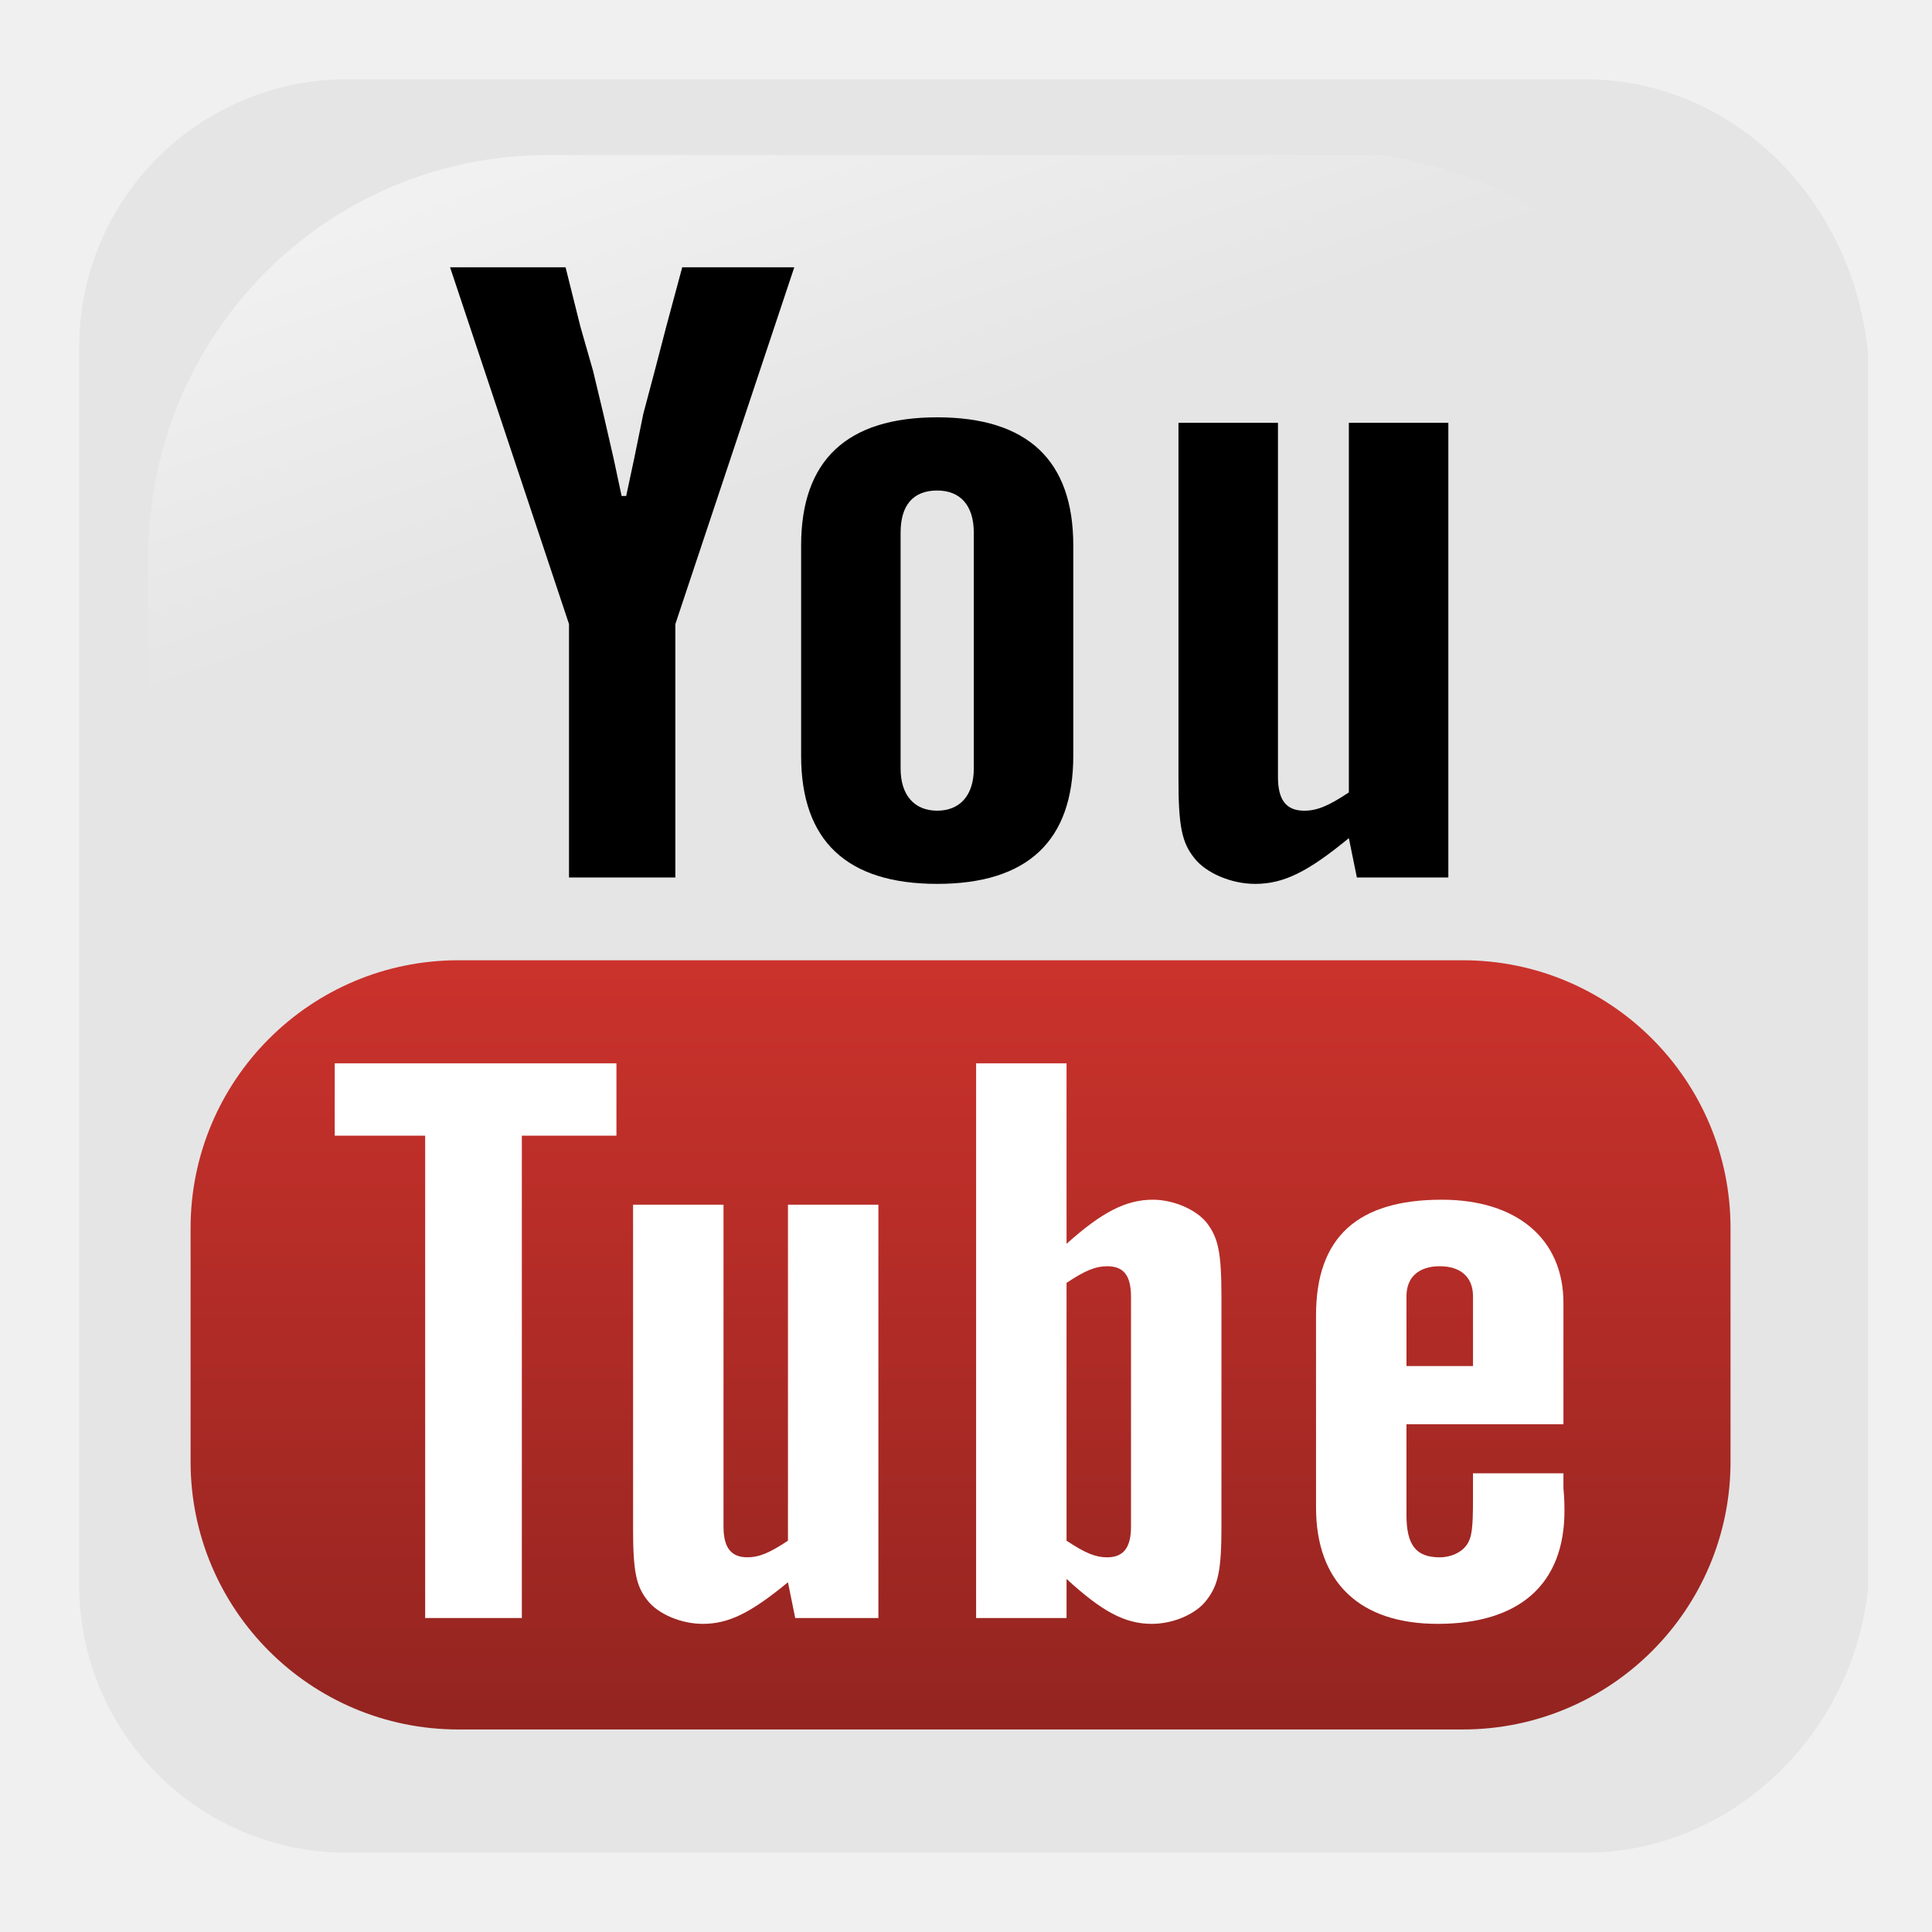
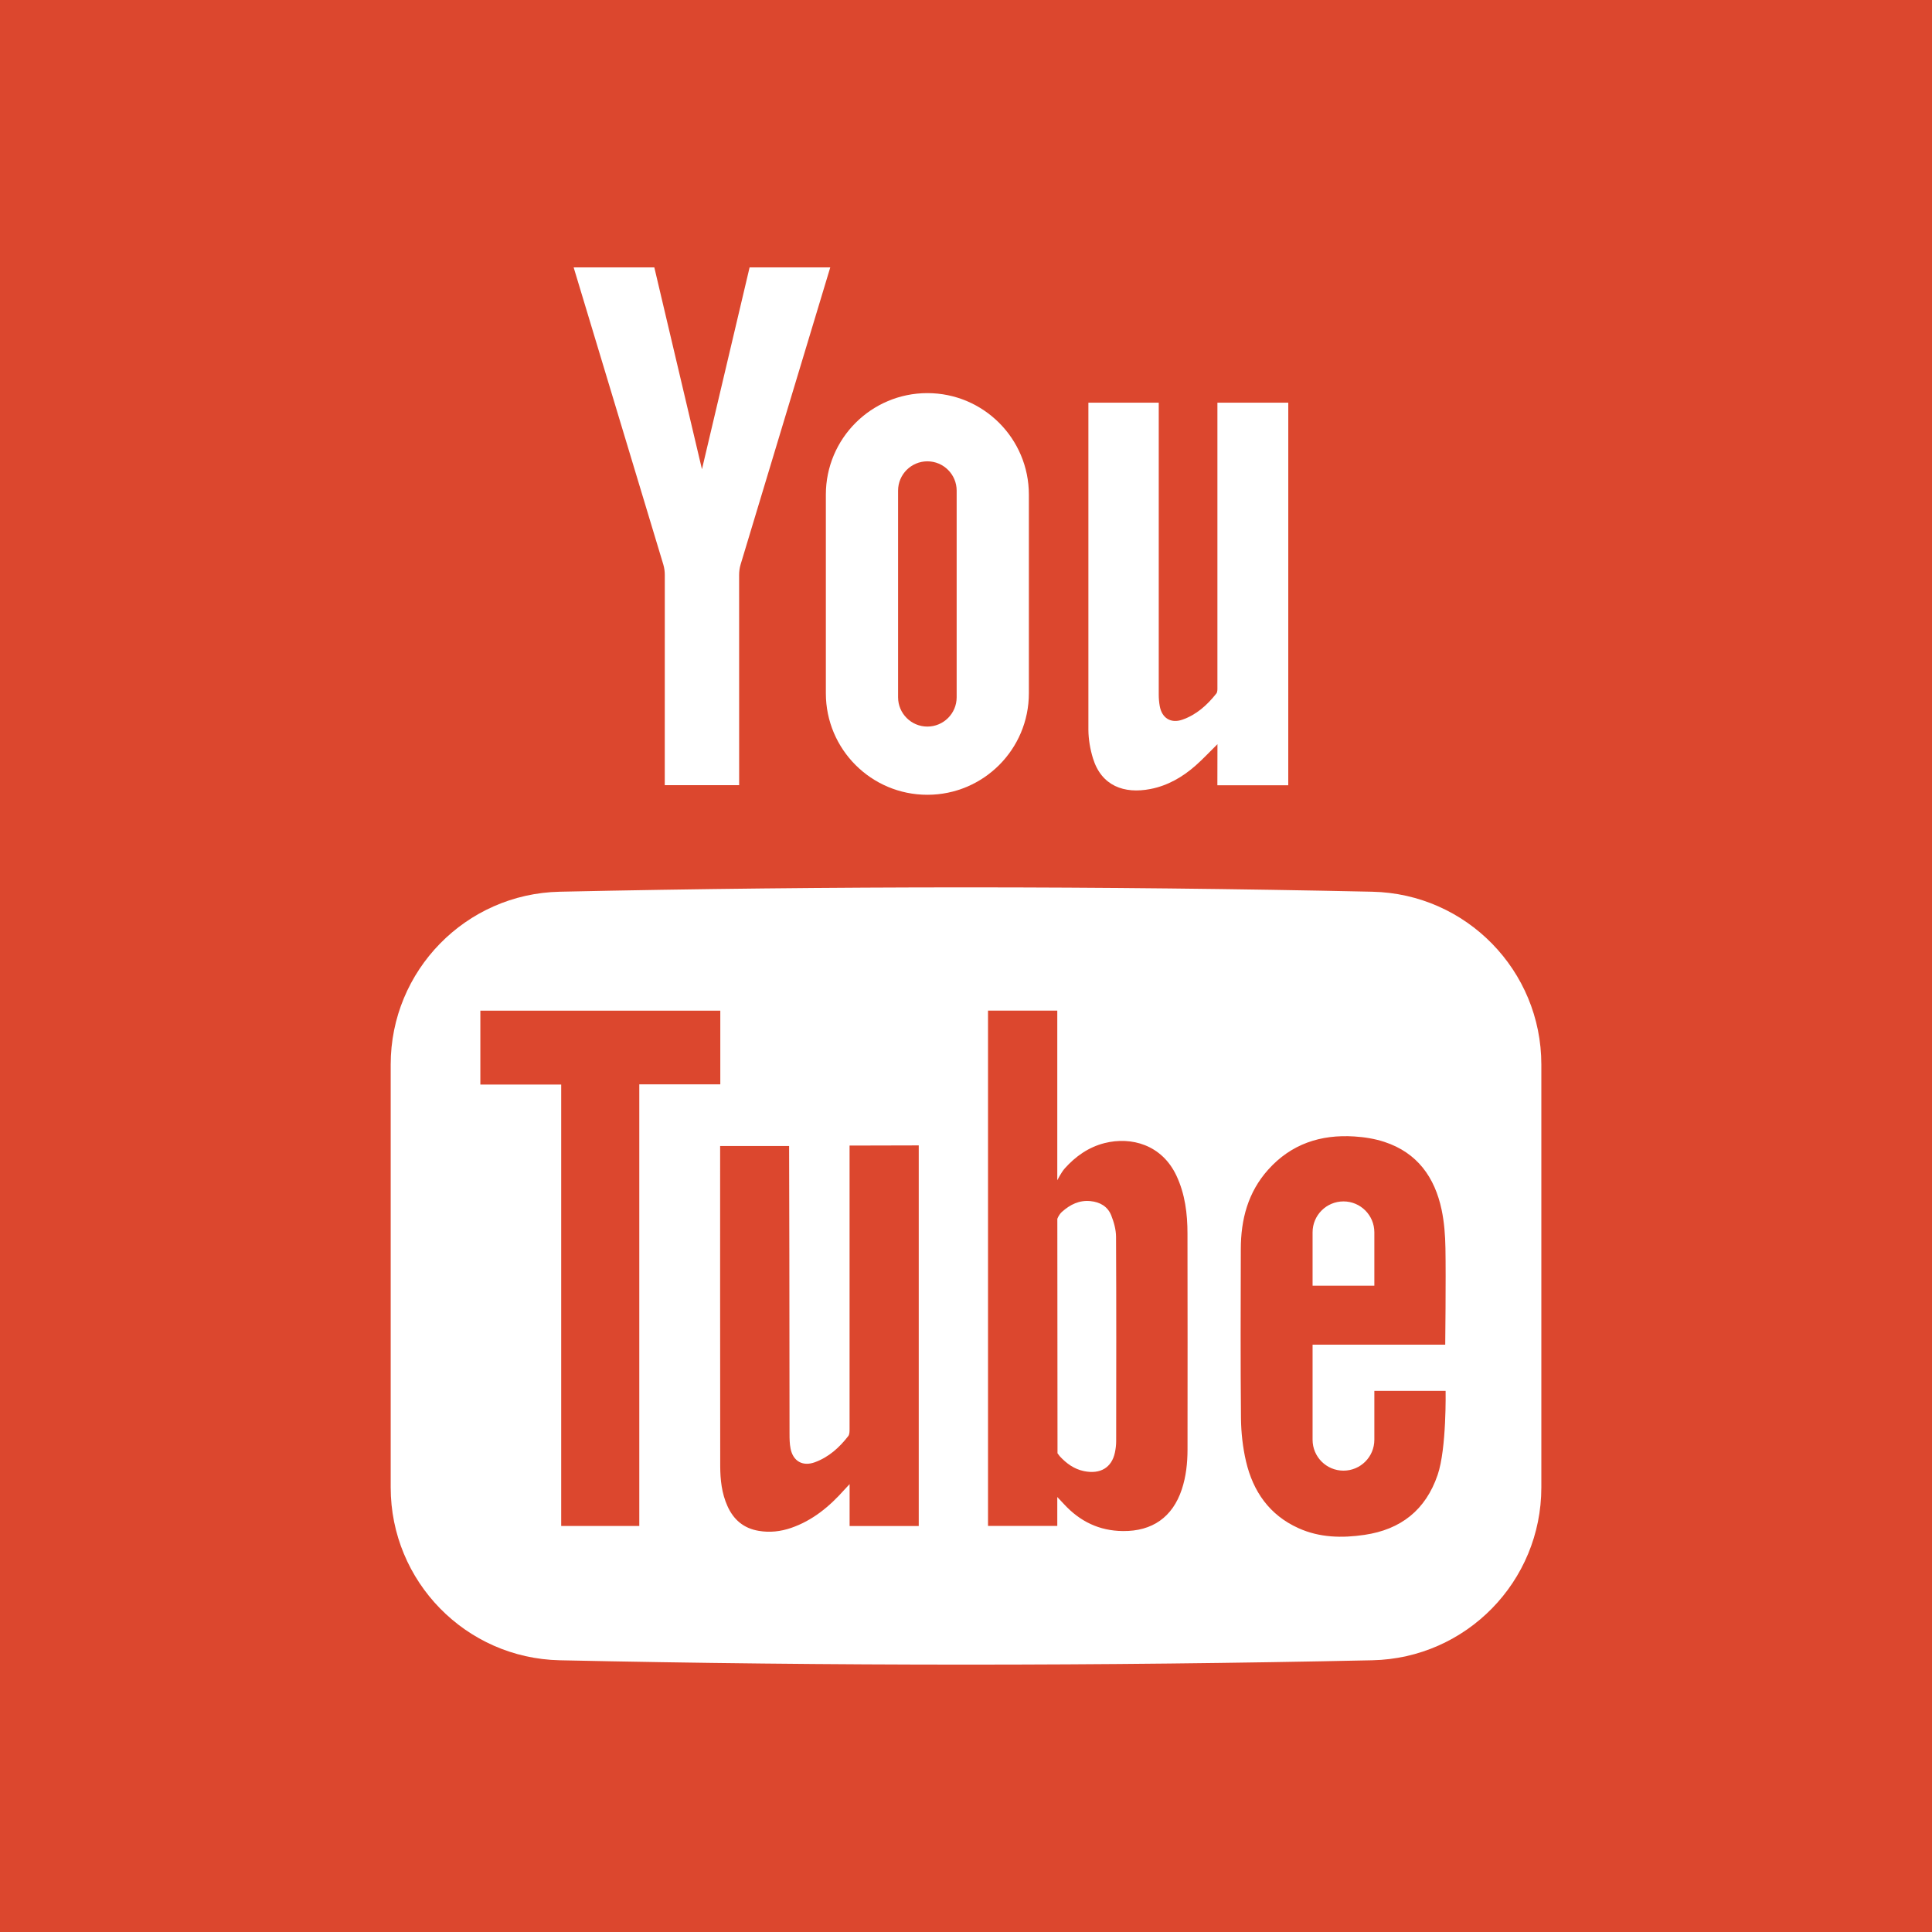
- <svg xmlns="http://www.w3.org/2000/svg" version="1.1" id="svg2" x="0px" y="0px" width="256px" height="256px" viewBox="0 0 256 256" enable-background="new 0 0 256 256" xml:space="preserve">
-   <g id="layer1" transform="translate(-373.642,-318.344)">
-     <path id="rect1942" fill="#E5E5E5" d="   M583.66,328.849H419.625c-19.599,0-35.487,15.888-35.487,35.487v164.015c0,19.599,15.888,35.486,35.487,35.486h164.033   c19.6,0,35.487-15.888,37.487-34.819V365.004C619.146,344.738,603.257,328.849,583.66,328.849z" />
-     <linearGradient id="path1950_1_" gradientUnits="userSpaceOnUse" x1="-1313.179" y1="916.686" x2="-1364.876" y2="1067.375" gradientTransform="matrix(-0.5915 0 0 0.5915 -332.8726 -247.899)">
-       <stop offset="0" style="stop-color:#FFFFFF" />
-       <stop offset="1" style="stop-color:#FFFFFF;stop-opacity:0" />
-     </linearGradient>
-     <path id="path1950" opacity="0.833" fill="url(#path1950_1_)" enable-background="new    " d="   M557.056,338.895H446.227c-29.337,0-52.955,23.81-52.955,53.385v108.126c0.95,23.088,4.603,8.492,11.555-17.074   c8.081-29.713,34.396-55.682,66.445-75.146c24.461-14.855,51.841-24.341,101.679-25.244   C601.216,382.432,598.721,346.26,557.056,338.895z" />
-     <g enable-background="new    ">
-       <path d="M433.279,353.763h15.304l1.97,7.879l1.667,5.818l1.364,5.697l1.364,5.939l1.061,4.97h0.606l1.061-4.97l1.212-5.939    l1.515-5.697l1.515-5.818l2.121-7.879h14.849l-15.758,47.274v33.577h-14.091v-33.577L433.279,353.763z" />
-       <path d="M497.826,373.642c11.97,0,18.031,5.697,18.031,16.97v27.88c0,11.273-6.061,16.97-18.031,16.97s-18.031-5.697-18.031-16.97    v-27.88C479.795,379.34,485.855,373.642,497.826,373.642z M497.826,383.34c-3.182,0-4.849,1.939-4.849,5.576v31.272    c0,3.515,1.818,5.576,4.849,5.576c3.031,0,4.849-2.061,4.849-5.576v-31.272C502.674,385.279,500.856,383.34,497.826,383.34z" />
-       <path d="M553.433,434.614l-1.061-5.212c-5.455,4.485-8.638,6.061-12.426,6.061c-3.182,0-6.515-1.455-8.029-3.394    c-1.668-2.061-2.121-4.243-2.121-10.425V374.37h13.182v46.911c0,3.03,1.061,4.485,3.484,4.485c1.668,0,3.183-0.606,5.91-2.424    V374.37h13.183v60.244H553.433z" />
+ <svg xmlns="http://www.w3.org/2000/svg" version="1.1" id="Capa_1" viewBox="0 0 455.731 455.731" xml:space="preserve">
+   <g>
+     <rect x="0" y="0" style="fill:#DC472E;" width="455.731" height="455.731" />
+     <g>
+       <path style="fill:#FFFFFF;" d="M263.259,291.734c-0.01-1.7-0.51-3.47-1.14-5.06c-0.84-2.09-2.64-3.13-4.9-3.35    c-2.65-0.26-4.77,0.81-6.69,2.51c-0.77,0.67-1.12,1.67-1.12,1.67l0.04,53.97v1.33c0,0,0.46,0.62,0.53,0.7    c1.56,1.69,3.38,3.03,5.71,3.51c3.84,0.79,6.55-0.81,7.3-4.37c0.19-0.89,0.3-1.81,0.3-2.72    C263.309,323.854,263.339,307.794,263.259,291.734z M263.259,291.734c-0.01-1.7-0.51-3.47-1.14-5.06    c-0.84-2.09-2.64-3.13-4.9-3.35c-2.65-0.26-4.77,0.81-6.69,2.51c-0.77,0.67-1.12,1.67-1.12,1.67l0.04,53.97v1.33    c0,0,0.46,0.62,0.53,0.7c1.56,1.69,3.38,3.03,5.71,3.51c3.84,0.79,6.55-0.81,7.3-4.37c0.19-0.89,0.3-1.81,0.3-2.72    C263.309,323.854,263.339,307.794,263.259,291.734z M323.689,210.344c-63.87-1.37-127.77-1.37-191.65,0    c-22.16,0.47-39.88,18.59-39.88,40.76v99.76c0,22.18,17.72,40.3,39.88,40.77c63.88,1.37,127.78,1.37,191.65,0    c22.17-0.47,39.89-18.59,39.89-40.77v-99.76C363.579,228.935,345.859,210.814,323.689,210.344z M150.799,359.955h-18.42v-104.13    h-19.07v-17.42h56.6v17.38h-19.11V359.955z M216.719,316.734v43.23h-16.31v-9.88c-0.59,0.63-0.92,0.97-1.23,1.32    c-3.51,3.96-7.49,7.26-12.57,9.01c-2.48,0.85-5.03,1.14-7.64,0.69c-3.56-0.59-5.95-2.64-7.39-5.88c-1.34-2.99-1.68-6.19-1.69-9.41    c-0.04-11.9-0.02-74.88-0.02-75.49h16.27c0.03,0.55,0.09,45.76,0.1,67.81c0,1.2,0.01,2.43,0.25,3.6c0.6,2.96,2.87,4.23,5.72,3.19    c3.28-1.2,5.78-3.46,7.88-6.17c0.31-0.39,0.31-1.09,0.31-1.65v-66.88l16.32-0.04C216.719,270.185,216.719,301.754,216.719,316.734    z M278.769,351.324c-2.18,6.56-6.98,9.9-13.88,9.83c-5.61-0.05-10.16-2.28-13.91-6.35c-0.42-0.45-1.58-1.68-1.58-1.68v6.82h-16.34    v-121.55h16.34c0,12.94,0,40.01,0,40.01s0.92-1.84,1.76-2.79c2.53-2.83,5.61-5.02,9.41-5.98c6.27-1.57,13.5,0.37,16.94,7.7    c2.03,4.33,2.6,8.95,2.6,13.65c0.03,16.99,0.03,33.98,0.01,50.97C280.109,345.134,279.779,348.275,278.769,351.324z     M339.119,347.905c-2.83,8.29-8.68,12.89-17.26,14.15c-5.32,0.78-10.59,0.67-15.58-1.59c-6.83-3.08-10.7-8.65-12.36-15.74    c-0.77-3.3-1.15-6.76-1.19-10.15c-0.13-13.31-0.07-26.63-0.04-39.94c0.01-6.96,1.67-13.38,6.44-18.71    c5.44-6.09,12.4-8.36,20.35-7.85c2.39,0.15,4.83,0.54,7.1,1.29c7.73,2.54,11.86,8.33,13.48,16.01c0.62,2.96,0.85,6.03,0.9,9.06    c0.13,7.1-0.05,22.75-0.05,22.75h-31.29v22.43c0,4.03,3.26,7.29,7.29,7.29c4.02,0,7.28-3.26,7.28-7.29v-11.53h16.81    C340.999,328.084,341.249,341.695,339.119,347.905z M324.189,290.685c0-4.02-3.26-7.29-7.28-7.29c-4.03,0-7.29,3.27-7.29,7.29    v12.59h14.57V290.685z M262.119,286.675c-0.84-2.09-2.64-3.13-4.9-3.35c-2.65-0.26-4.77,0.81-6.69,2.51    c-0.77,0.67-1.12,1.67-1.12,1.67l0.04,53.97v1.33c0,0,0.46,0.62,0.53,0.7c1.56,1.69,3.38,3.03,5.71,3.51    c3.84,0.79,6.55-0.81,7.3-4.37c0.19-0.89,0.3-1.81,0.3-2.72c0.02-16.07,0.05-32.13-0.03-48.19    C263.249,290.034,262.749,288.264,262.119,286.675z" />
+       <path style="fill:#FFFFFF;" d="M303.887,94.99l-0.005,90.244H287.16l0.02-9.695c-1.849,1.821-3.427,3.522-5.161,5.05    c-3.074,2.708-6.556,4.727-10.629,5.524c-6.253,1.223-11.579-0.754-13.573-7.23c-0.664-2.157-1.065-4.482-1.082-6.734V94.99    h16.596v68.821c0,0.912,0.073,1.834,0.233,2.728c0.504,2.836,2.6,4.171,5.331,3.224c3.329-1.152,5.869-3.457,8.024-6.173    c0.306-0.388,0.251-1.112,0.251-1.681V94.99H303.887z" />
+       <path style="fill:#FFFFFF;" d="M165.578,110.672c-3.63-15.301-11.235-47.602-11.235-47.602h-19.029    c0,0,14.62,48.487,21.158,70.111c0.235,0.782,0.343,1.631,0.343,2.45l-0.007,49.584h17.547l-0.007-49.584    c0-0.819,0.108-1.668,0.343-2.45c6.538-21.624,21.158-70.111,21.158-70.111H176.82c0,0-7.606,32.301-11.235,47.602H165.578z" />
+       <path style="fill:#FFFFFF;" d="M218.752,92.731L218.752,92.731c-13.224,0-23.944,10.72-23.944,23.944v46.859    c0,13.224,10.72,23.944,23.944,23.944h0c13.224,0,23.944-10.72,23.944-23.944v-46.859    C242.697,103.451,231.976,92.731,218.752,92.731z M225.662,164.48c0,3.81-3.1,6.909-6.909,6.909s-6.909-3.099-6.909-6.909v-48.752    c0-3.81,3.1-6.909,6.909-6.909s6.909,3.1,6.909,6.909V164.48z" />
    </g>
-     <linearGradient id="rect3708_1_" gradientUnits="userSpaceOnUse" x1="500.922" y1="547.509" x2="500.922" y2="445.585">
-       <stop offset="0" style="stop-color:#932420" />
-       <stop offset="1" style="stop-color:#CB322C" />
-     </linearGradient>
-     <path id="rect3708" fill="url(#rect3708_1_)" d="M434.383,445.584h133.075c19.6,0,35.488,15.896,35.488,35.496v30.941   c0,19.6-15.89,35.487-35.488,35.487H434.383c-19.599,0-35.487-15.89-35.487-35.487V481.08   C398.896,461.48,414.784,445.584,434.383,445.584z" />
-   </g>
-   <g enable-background="new    ">
-     <path fill="#FFFFFF" d="M56.337,150.482H44.354v-9.588h37.328v9.588H69.147v63.914h-12.81V150.482z" />
-     <path fill="#FFFFFF" d="M105.372,214.396l-0.964-4.737c-4.958,4.077-7.851,5.51-11.294,5.51c-2.893,0-5.923-1.321-7.3-3.086   c-1.515-1.873-1.929-3.856-1.929-9.478v-42.978h11.984v42.646c0,2.756,0.964,4.078,3.168,4.078c1.515,0,2.893-0.552,5.372-2.203   v-44.521h11.984v54.77H105.372L105.372,214.396z" />
-     <path fill="#FFFFFF" d="M129.34,140.895h11.983v23.914c4.683-4.188,7.851-5.841,11.433-5.841c2.756,0,5.785,1.322,7.162,3.085   c1.516,1.983,1.93,3.969,1.93,9.809v30.414c0,5.73-0.414,7.715-1.93,9.697c-1.377,1.875-4.406,3.196-7.3,3.196   c-3.582,0-6.612-1.653-11.295-5.951v5.181H129.34V140.895z M146.695,206.354c2.203,0,3.168-1.322,3.168-4.078v-30.416   c0-2.864-0.965-4.076-3.168-4.076c-1.516,0-2.894,0.551-5.372,2.203v34.162C143.803,205.802,145.18,206.354,146.695,206.354z" />
-     <path fill="#FFFFFF" d="M207.163,195.223v1.983c0.138,1.433,0.138,2.425,0.138,2.976c0,9.697-5.923,14.987-16.805,14.987   c-10.33,0-16.115-5.51-16.115-15.428v-25.456c0-10.358,5.51-15.317,16.666-15.317c9.918,0,16.116,5.179,16.116,13.664v16.089   h-20.799v12.012c0,3.969,1.239,5.621,4.407,5.621c1.516,0,2.893-0.662,3.58-1.652c0.689-0.992,0.828-2.204,0.828-6.171   c0-0.992,0-1.765,0-3.308H207.163z M195.18,181.007v-9.257c0-2.534-1.652-3.967-4.408-3.967c-2.754,0-4.406,1.433-4.406,3.967   v9.257H195.18z" />
  </g>
</svg>
